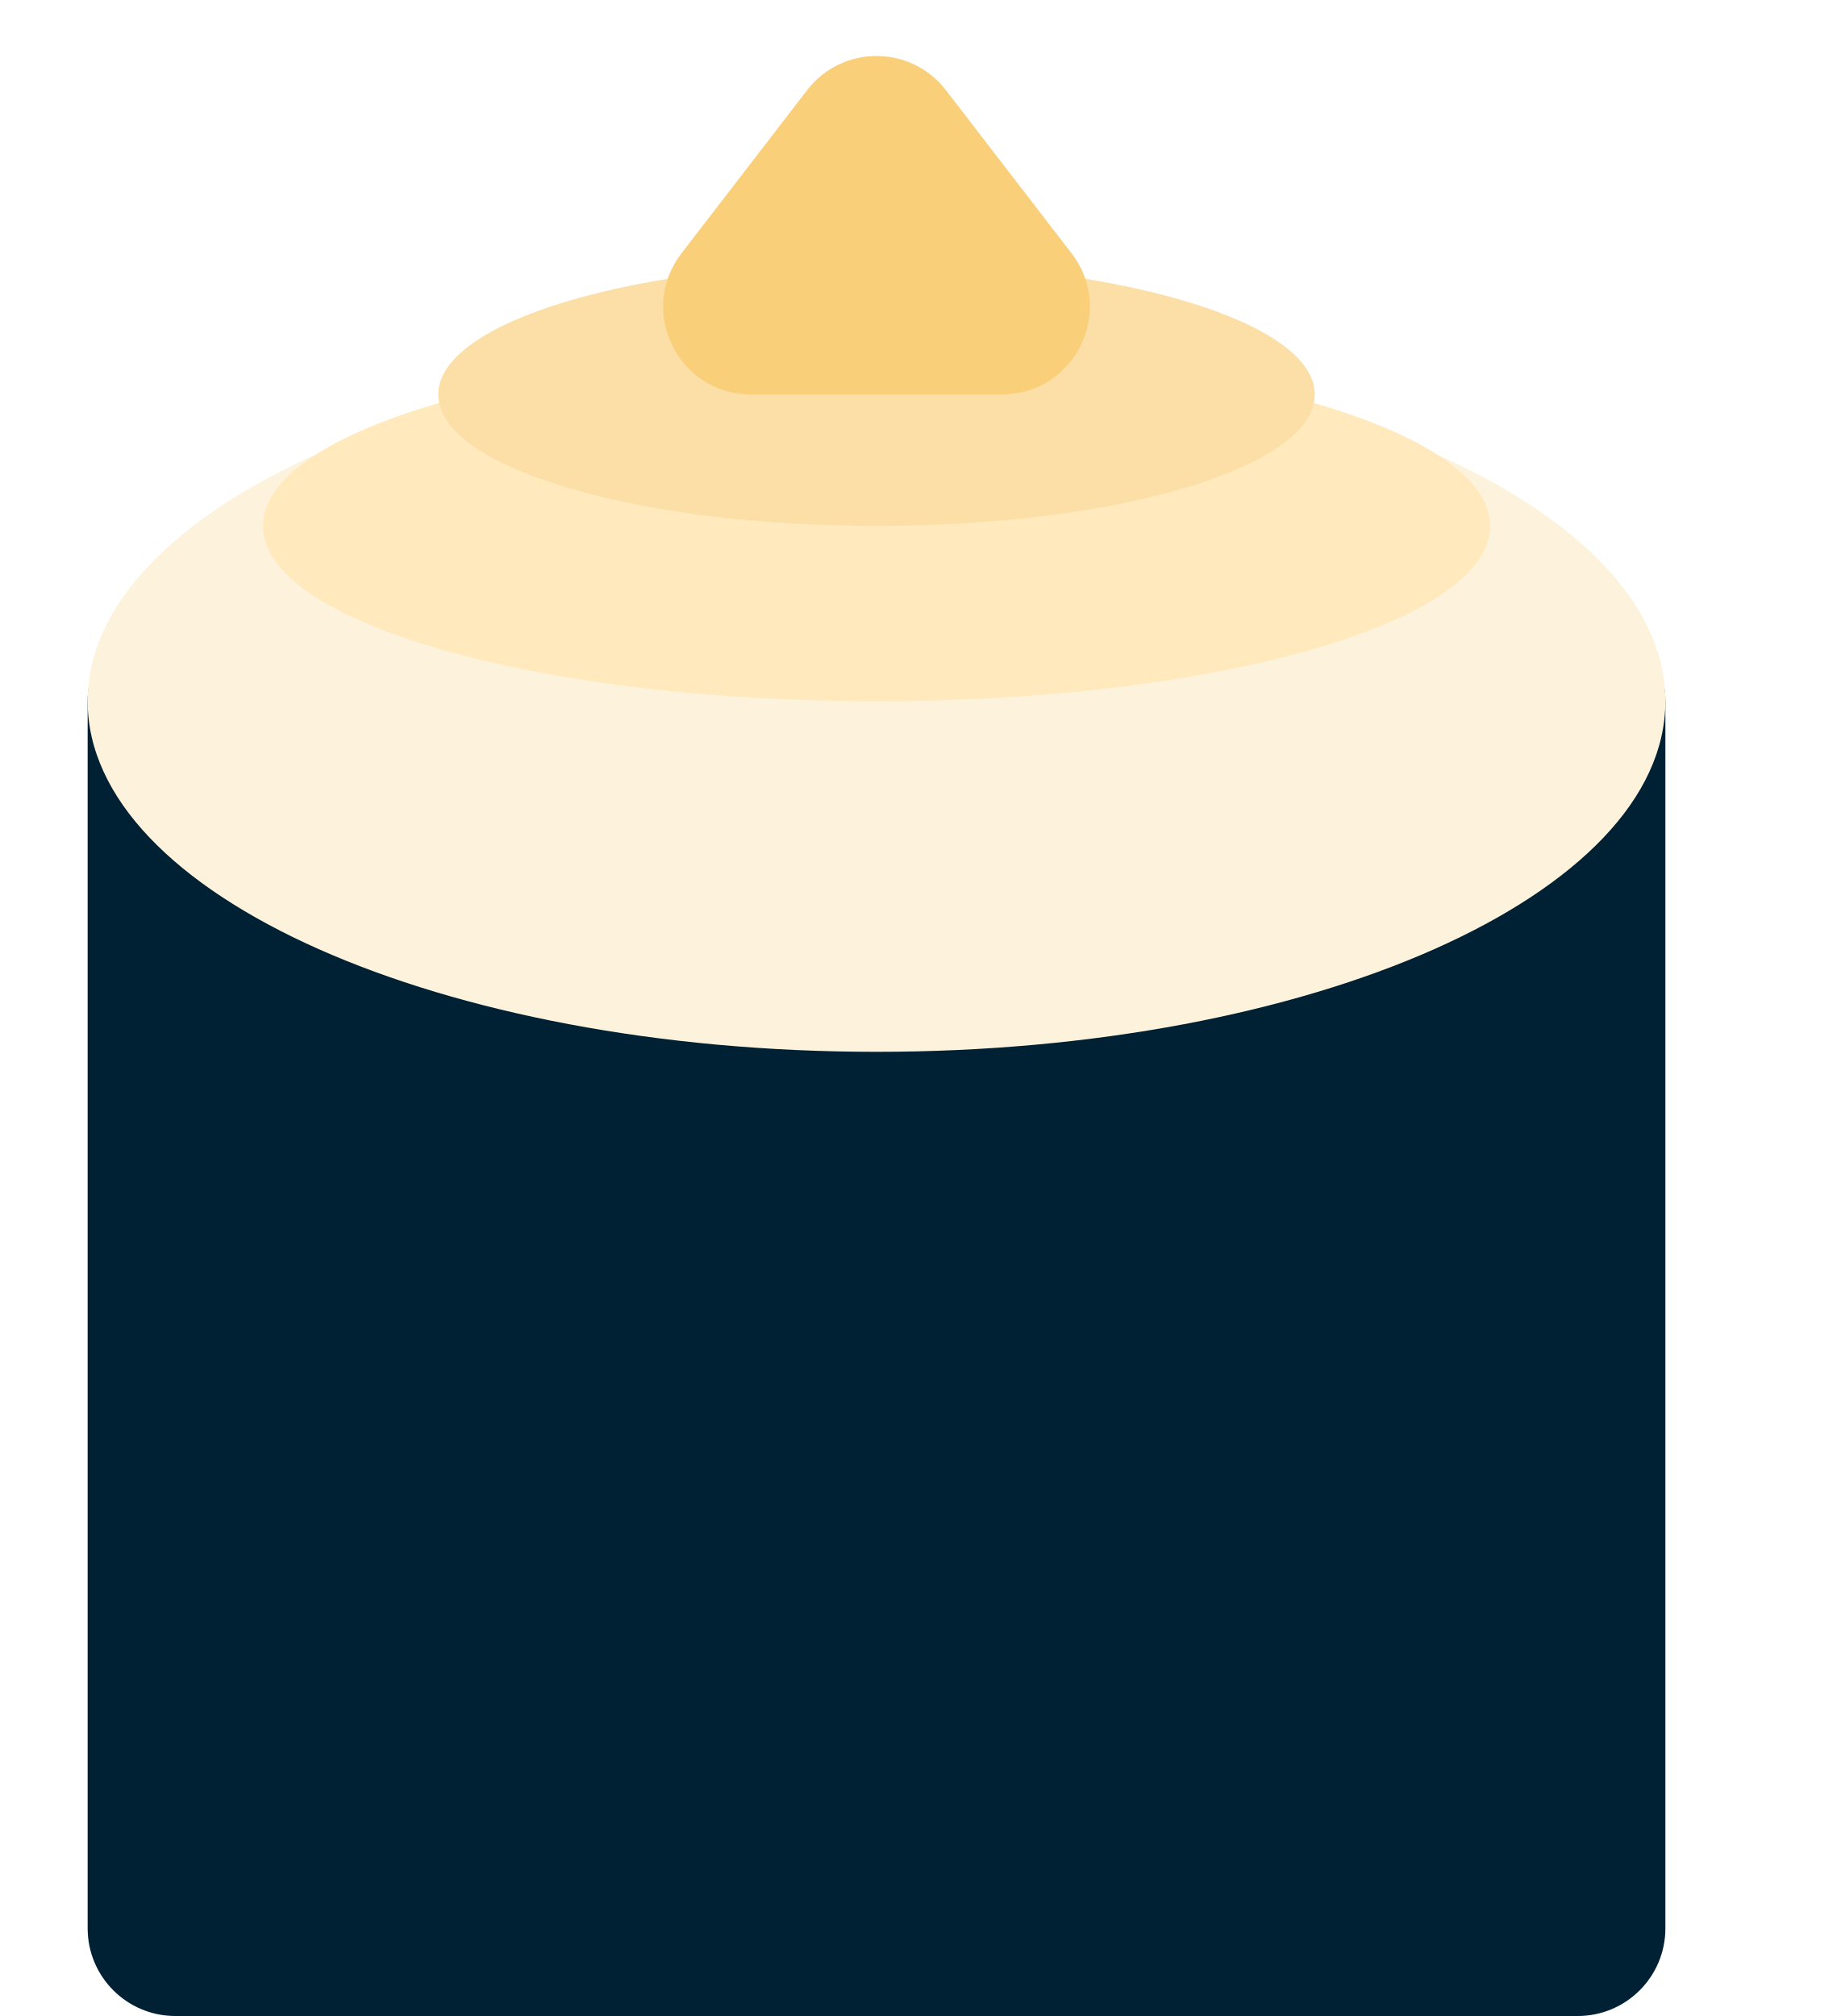
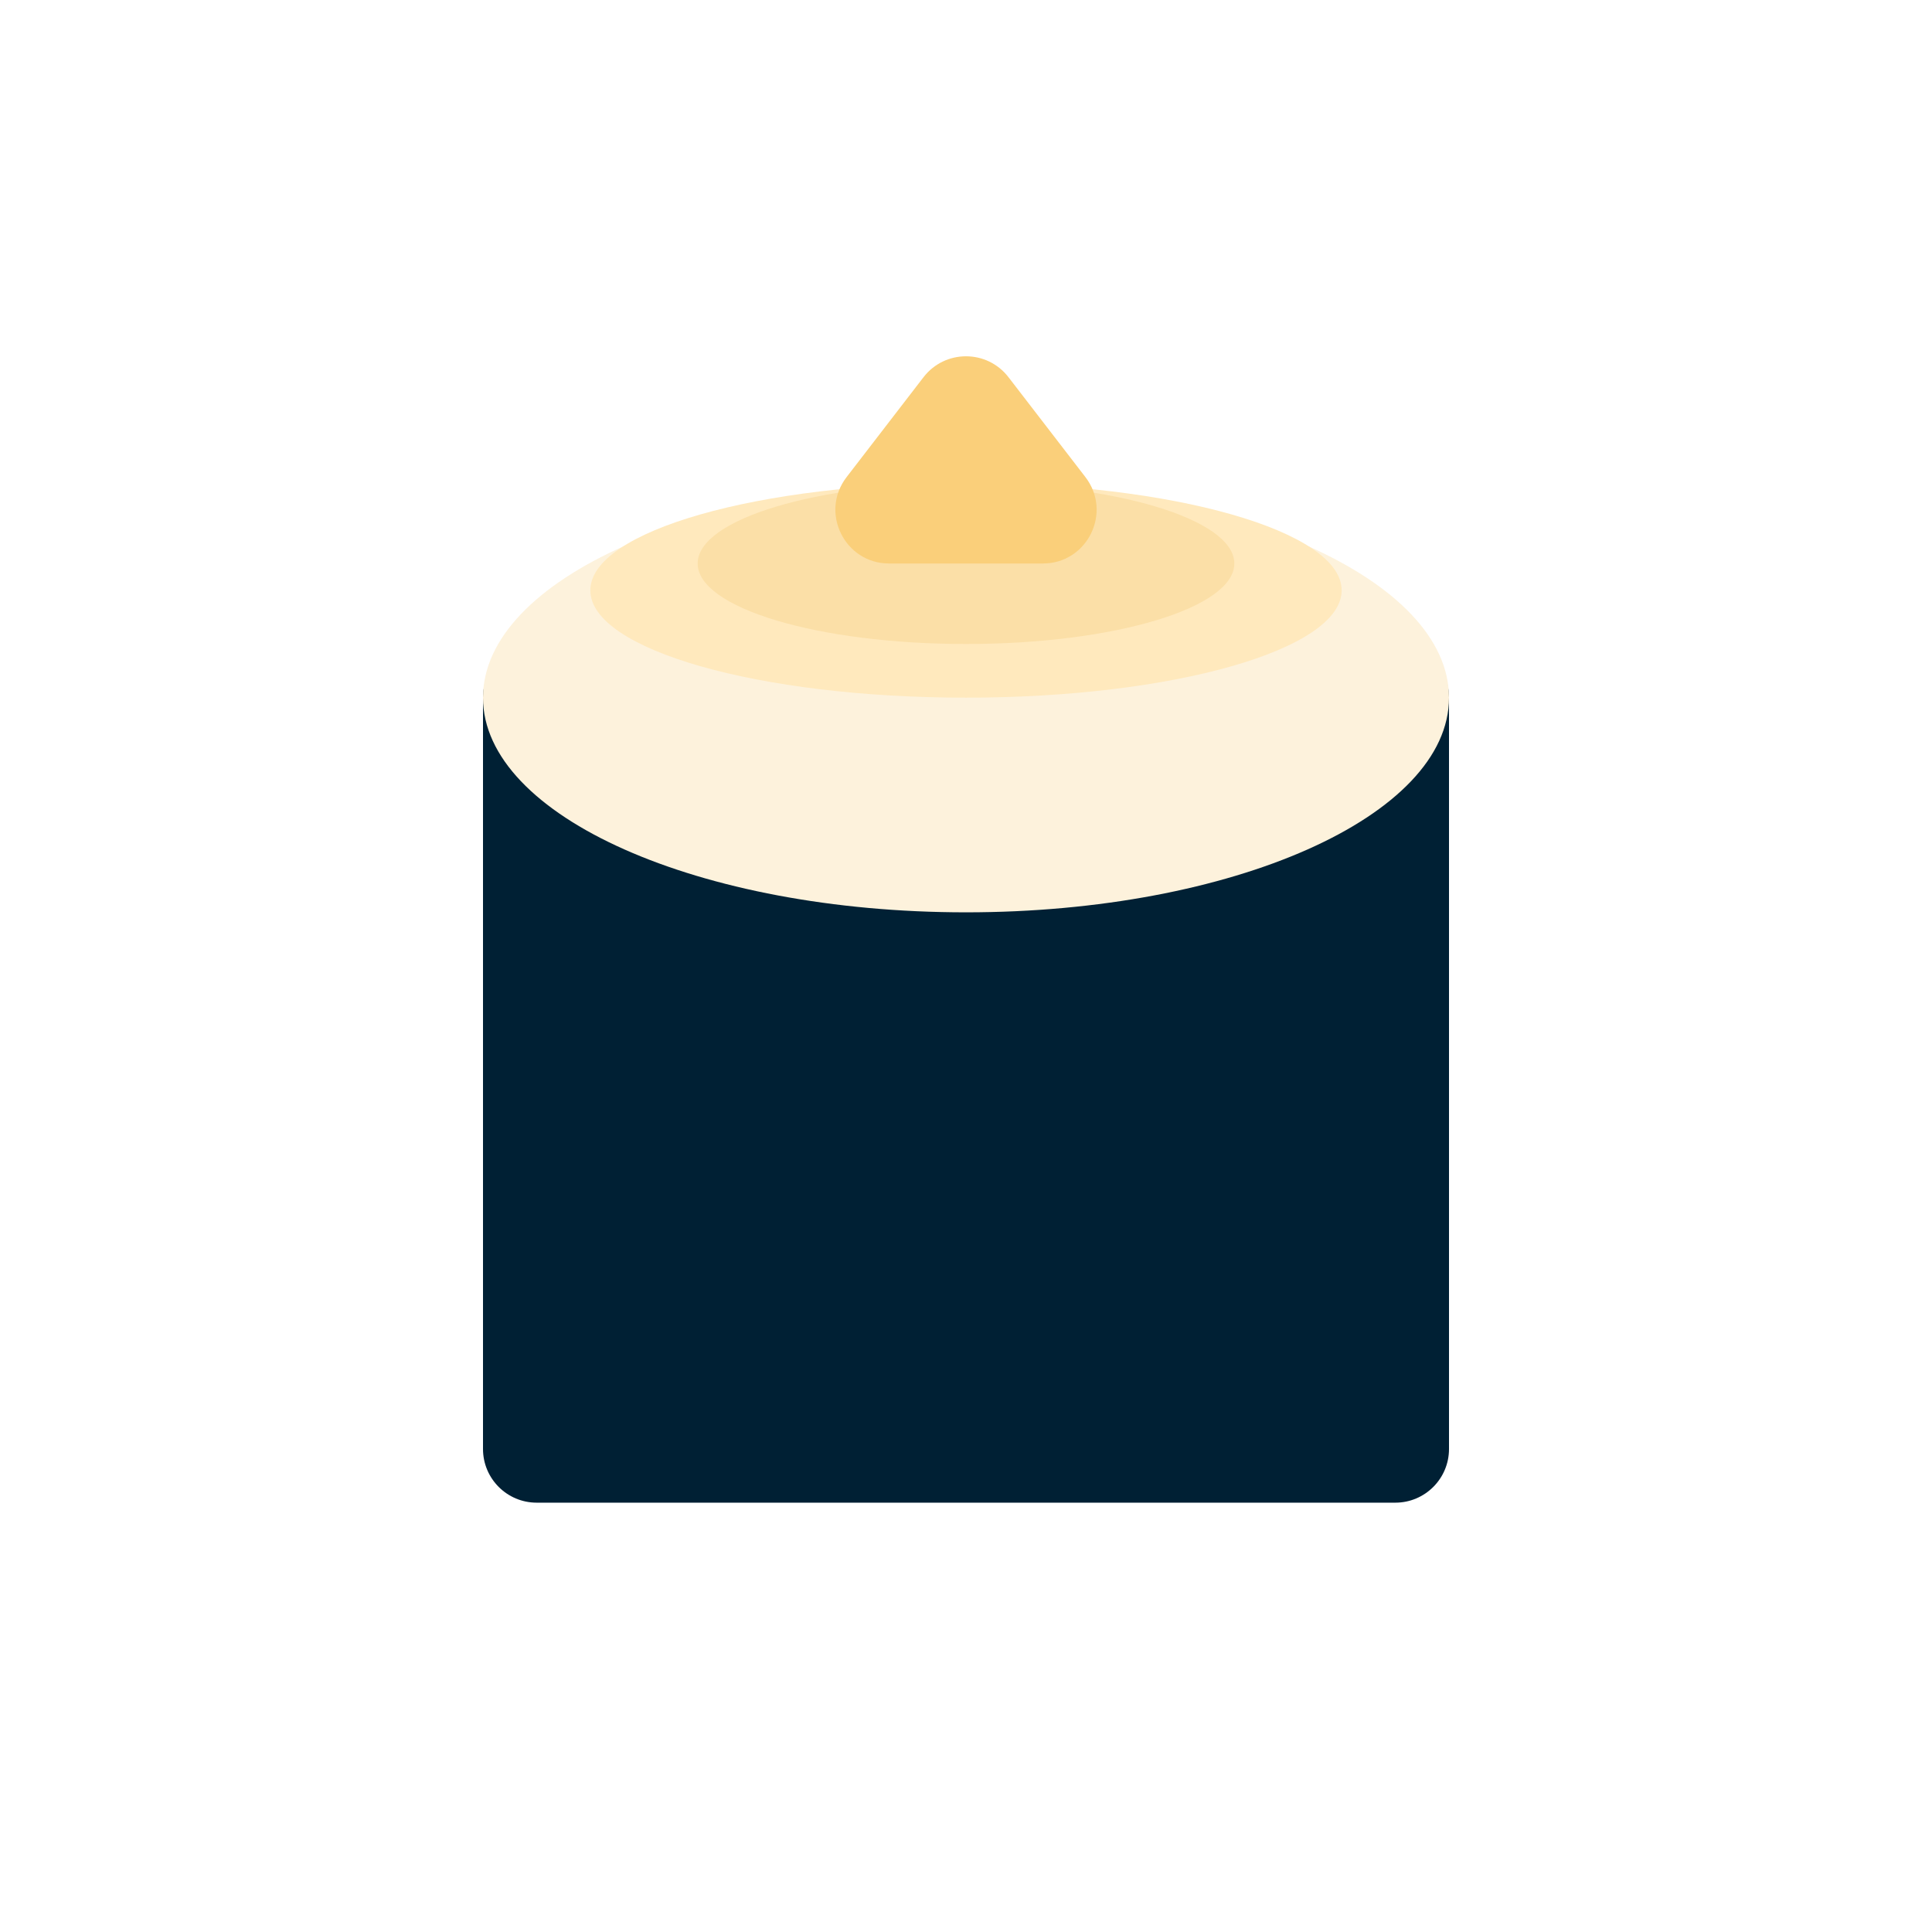
- <svg xmlns="http://www.w3.org/2000/svg" width="21" height="23" viewBox="0 0 21 23" fill="none">
-   <path d="M1 8C1 7.448 1.448 7 2 7H18C18.552 7 19 7.448 19 8V22C19 22.552 18.552 23 18 23H2C1.448 23 1 22.552 1 22V8Z" fill="#002034" />
-   <ellipse cx="10" cy="8" rx="9" ry="4" fill="#FDF2DC" />
-   <ellipse cx="10" cy="6" rx="7" ry="2" fill="#FFE9BD" />
-   <ellipse cx="10" cy="4.5" rx="5" ry="1.5" fill="#FBDFA7" />
-   <path d="M9.208 1.029C9.608 0.509 10.392 0.509 10.792 1.029L12.225 2.89C12.731 3.548 12.262 4.5 11.432 4.5H8.568C7.738 4.5 7.269 3.548 7.775 2.89L9.208 1.029Z" fill="#FACF7A" />
+ <svg xmlns="http://www.w3.org/2000/svg" width="36" height="36" viewBox="0 0 36 36" fill="none">
+   <path d="M9 13C9 12.448 9.448 12 10 12H26C26.552 12 27 12.448 27 13V27C27 27.552 26.552 28 26 28H10C9.448 28 9 27.552 9 27V13Z" fill="#002034" />
+   <ellipse cx="18" cy="13" rx="9" ry="4" fill="#FDF2DC" />
+   <ellipse cx="18" cy="11" rx="7" ry="2" fill="#FFE9BD" />
+   <ellipse cx="18" cy="10.5" rx="5" ry="1.5" fill="#FBDFA7" />
+   <path d="M17.208 7.029C17.608 6.509 18.392 6.509 18.792 7.029L20.225 8.89C20.731 9.548 20.262 10.5 19.432 10.5H16.568C15.738 10.5 15.269 9.548 15.775 8.89L17.208 7.029Z" fill="#FACF7A" />
</svg>
